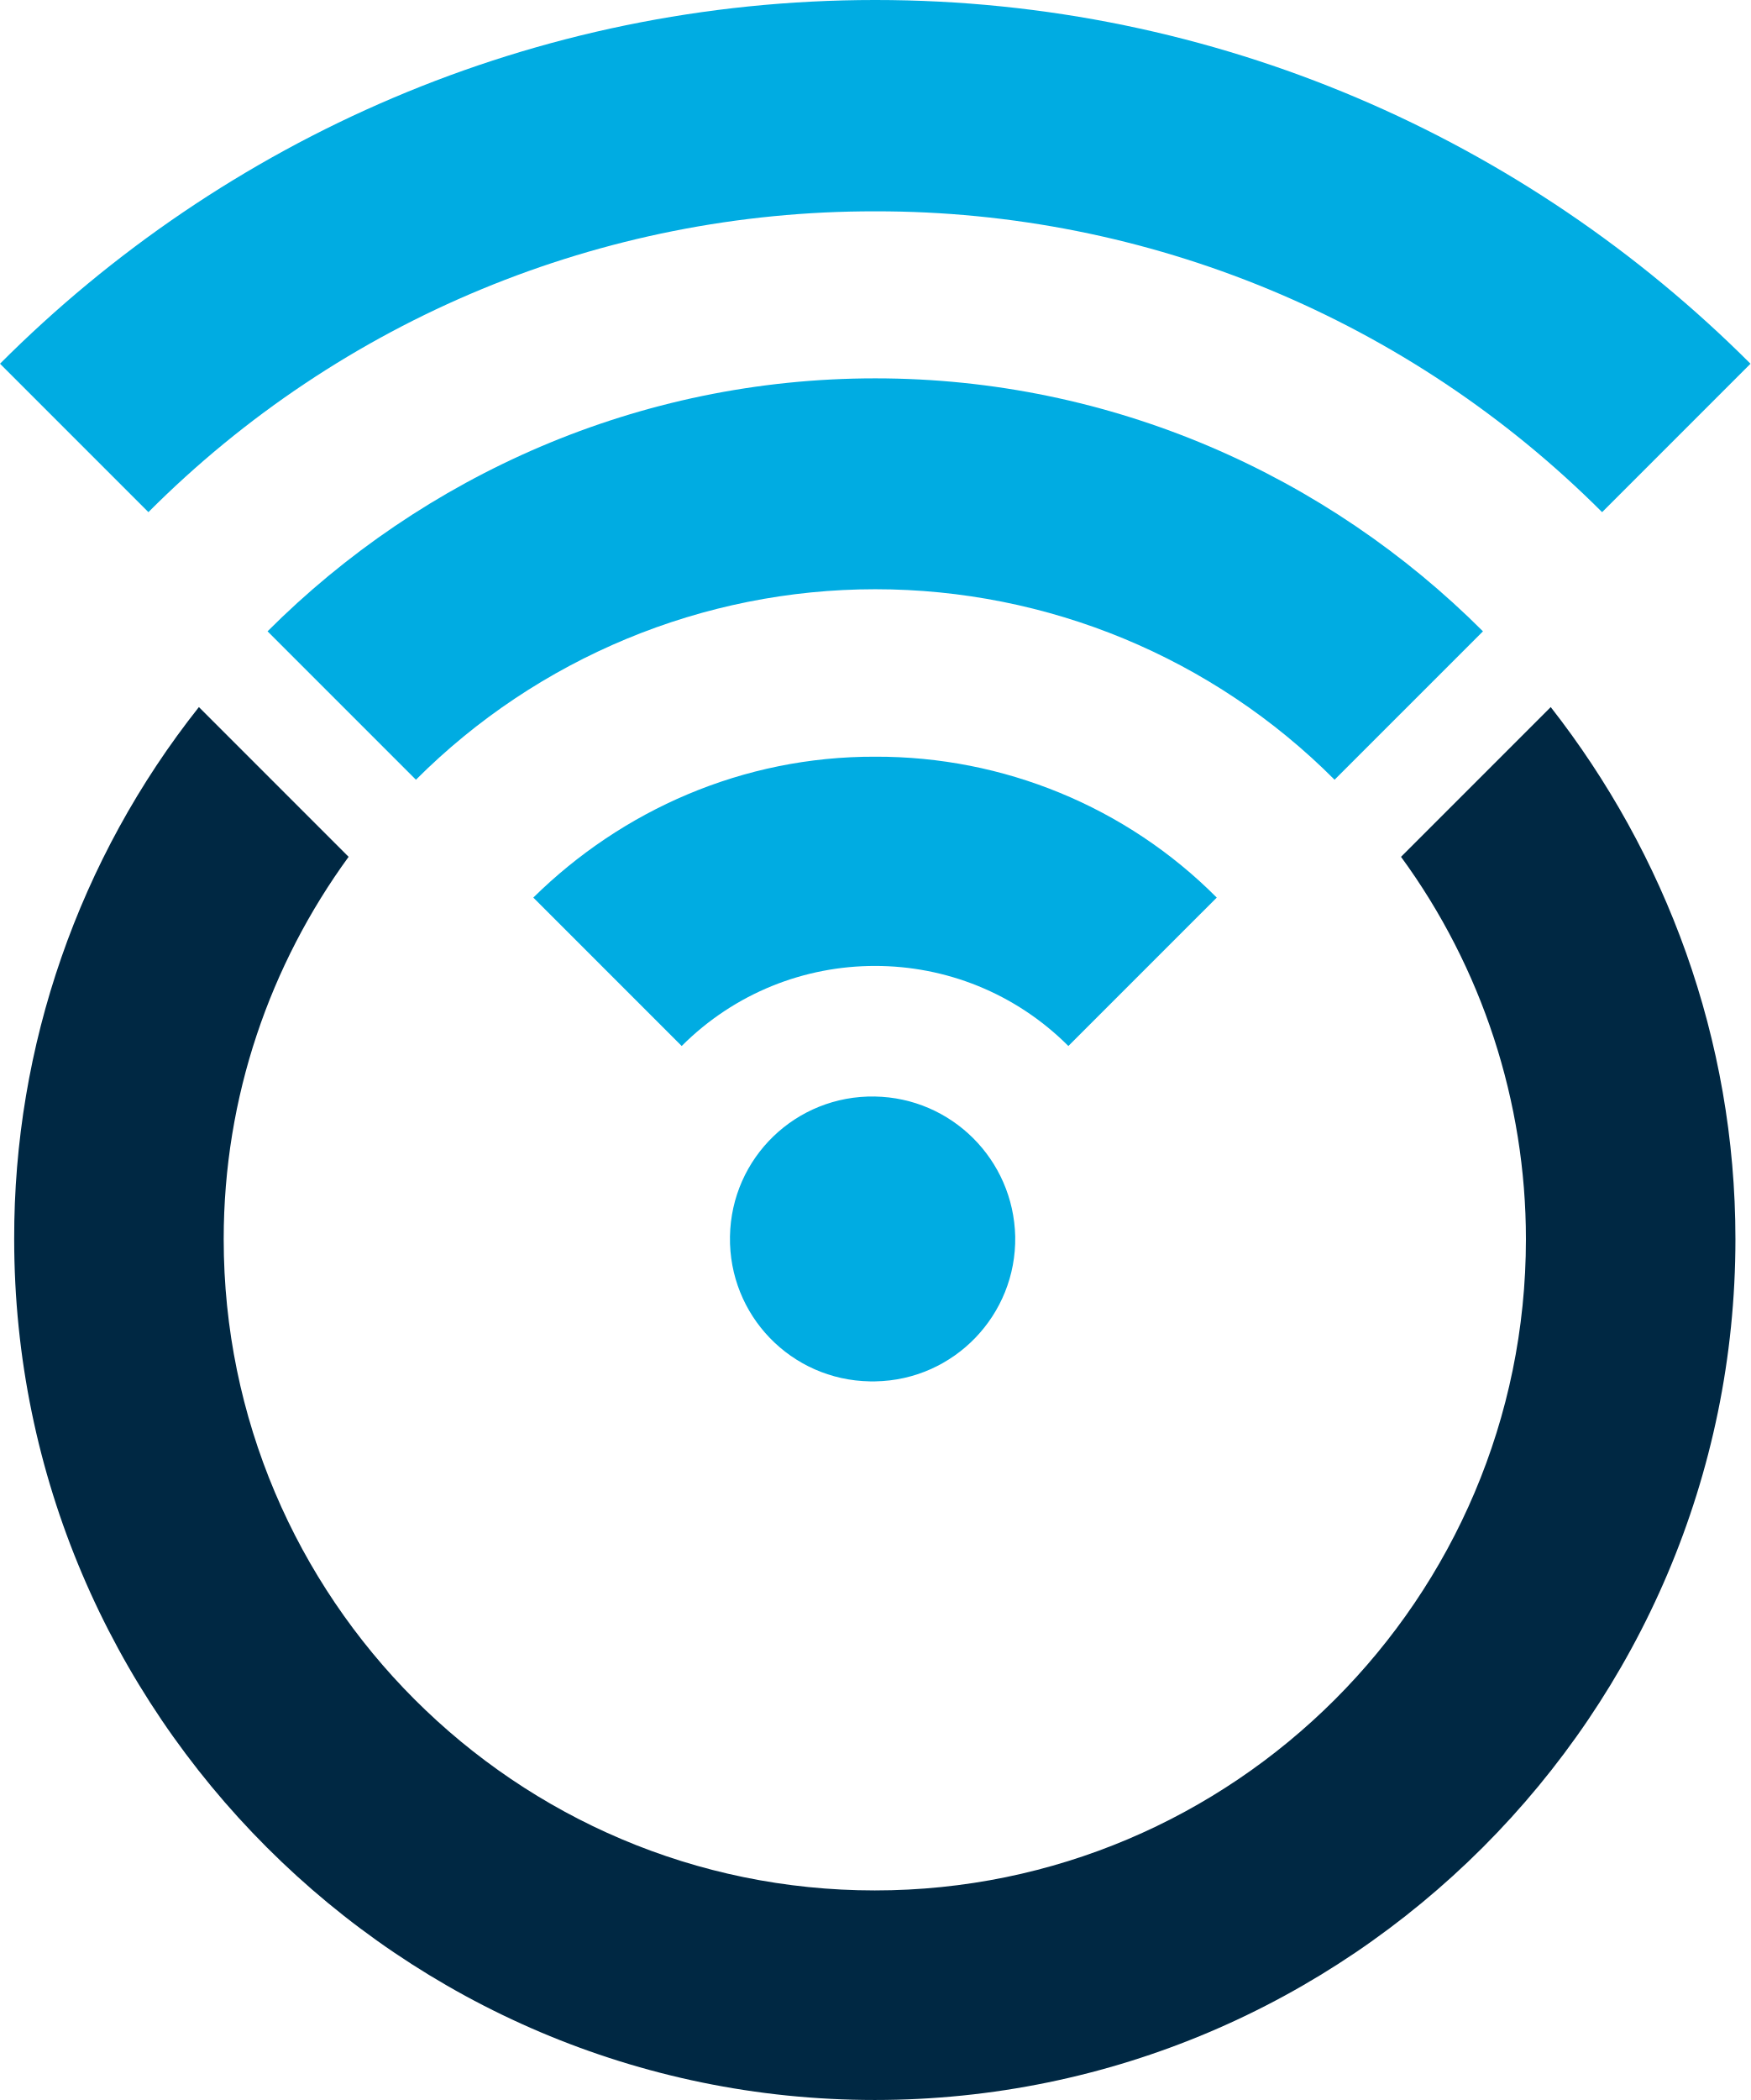
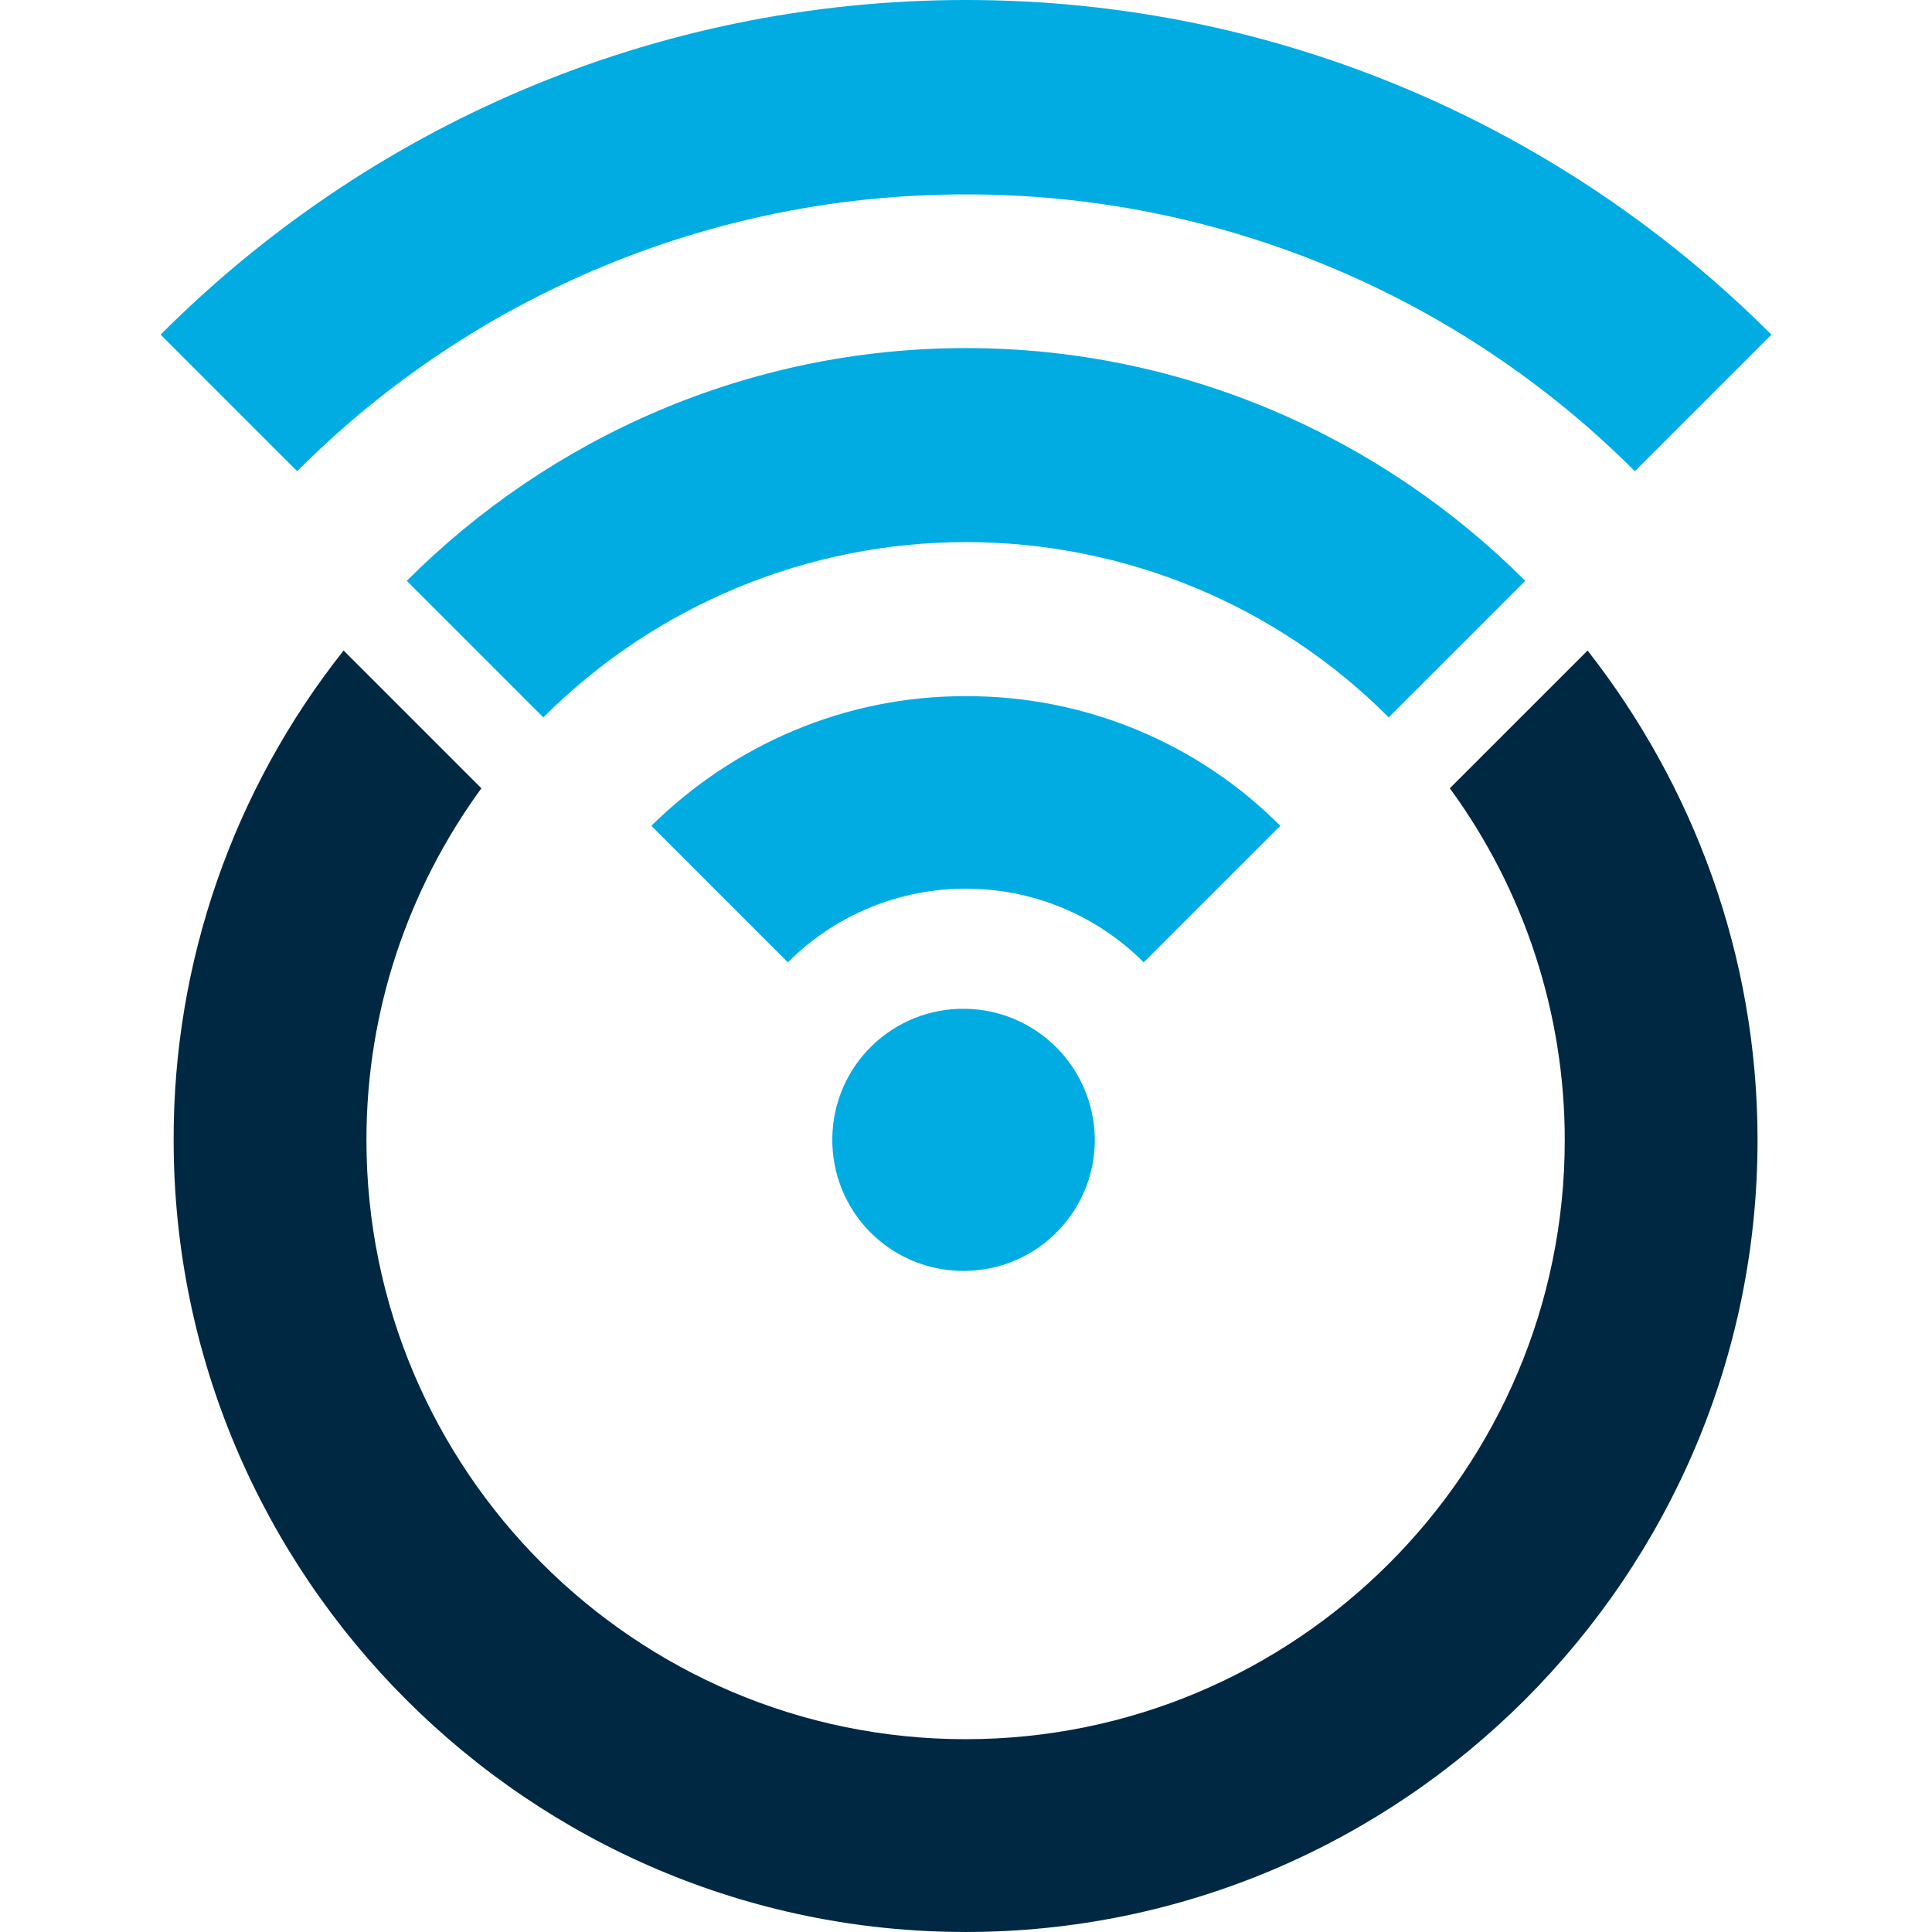
- <svg xmlns="http://www.w3.org/2000/svg" xml:space="preserve" id="Layer_1" x="0" y="0" version="1.1" viewBox="42.59 0 426.86 511.97">
+ <svg xmlns="http://www.w3.org/2000/svg" width="32" height="32" xml:space="preserve" id="Layer_1" x="0" y="0" version="1.1" viewBox="42.59 0 426.86 511.97">
  <style>.st0{fill:#00ace2}</style>
  <path d="M255.913 267.323c-19.226-.324-34.995 14.906-35.32 34.131-.323 19.226 14.906 34.996 34.132 35.32h1.296c19.226-.324 34.455-16.202 34.131-35.32-.432-18.793-15.553-33.807-34.24-34.13M42.594 88.673l36.184 36.184C125.76 77.766 189.487 51.411 256.02 51.52c66.534-.108 130.26 26.355 177.244 73.34l36.184-36.184C414.796 34.022 339.297-.001 256.02-.001c-83.384 0-158.883 34.023-213.428 88.676" class="st0" />
  <path d="m107.831 153.913 36.184 36.183c29.702-29.703 69.99-46.444 112.006-46.444s82.304 16.633 112.006 46.444l36.184-36.183C366.299 116 313.806 92.239 256.02 92.239s-110.278 23.762-148.19 61.674" class="st0" />
  <path d="m172.637 218.827 36.184 36.183c26.03-26.03 68.262-26.03 94.292 0l36.184-36.183c-22.034-22.142-52.061-34.455-83.276-34.347-32.295-.108-61.782 13.069-83.384 34.347" class="st0" />
  <path d="M567.9 1.5c18.3-25 28.2-55.3 28.2-86.3 0-81.1-66-147-147-147-81.1 0-147 66-147 147 0 32.2 10.5 62 28.2 86.3l-33.8 33.8c-27.1-34.2-41.8-76.5-41.7-120.1 0-107 87.3-194.3 194.3-194.3s194.3 87.3 194.3 194.3c0 45.3-15.8 87-41.7 120.1z" style="fill:#002843" transform="matrix(1.0801 0 0 -1.0801 -229.16 210.51)" />
</svg>
